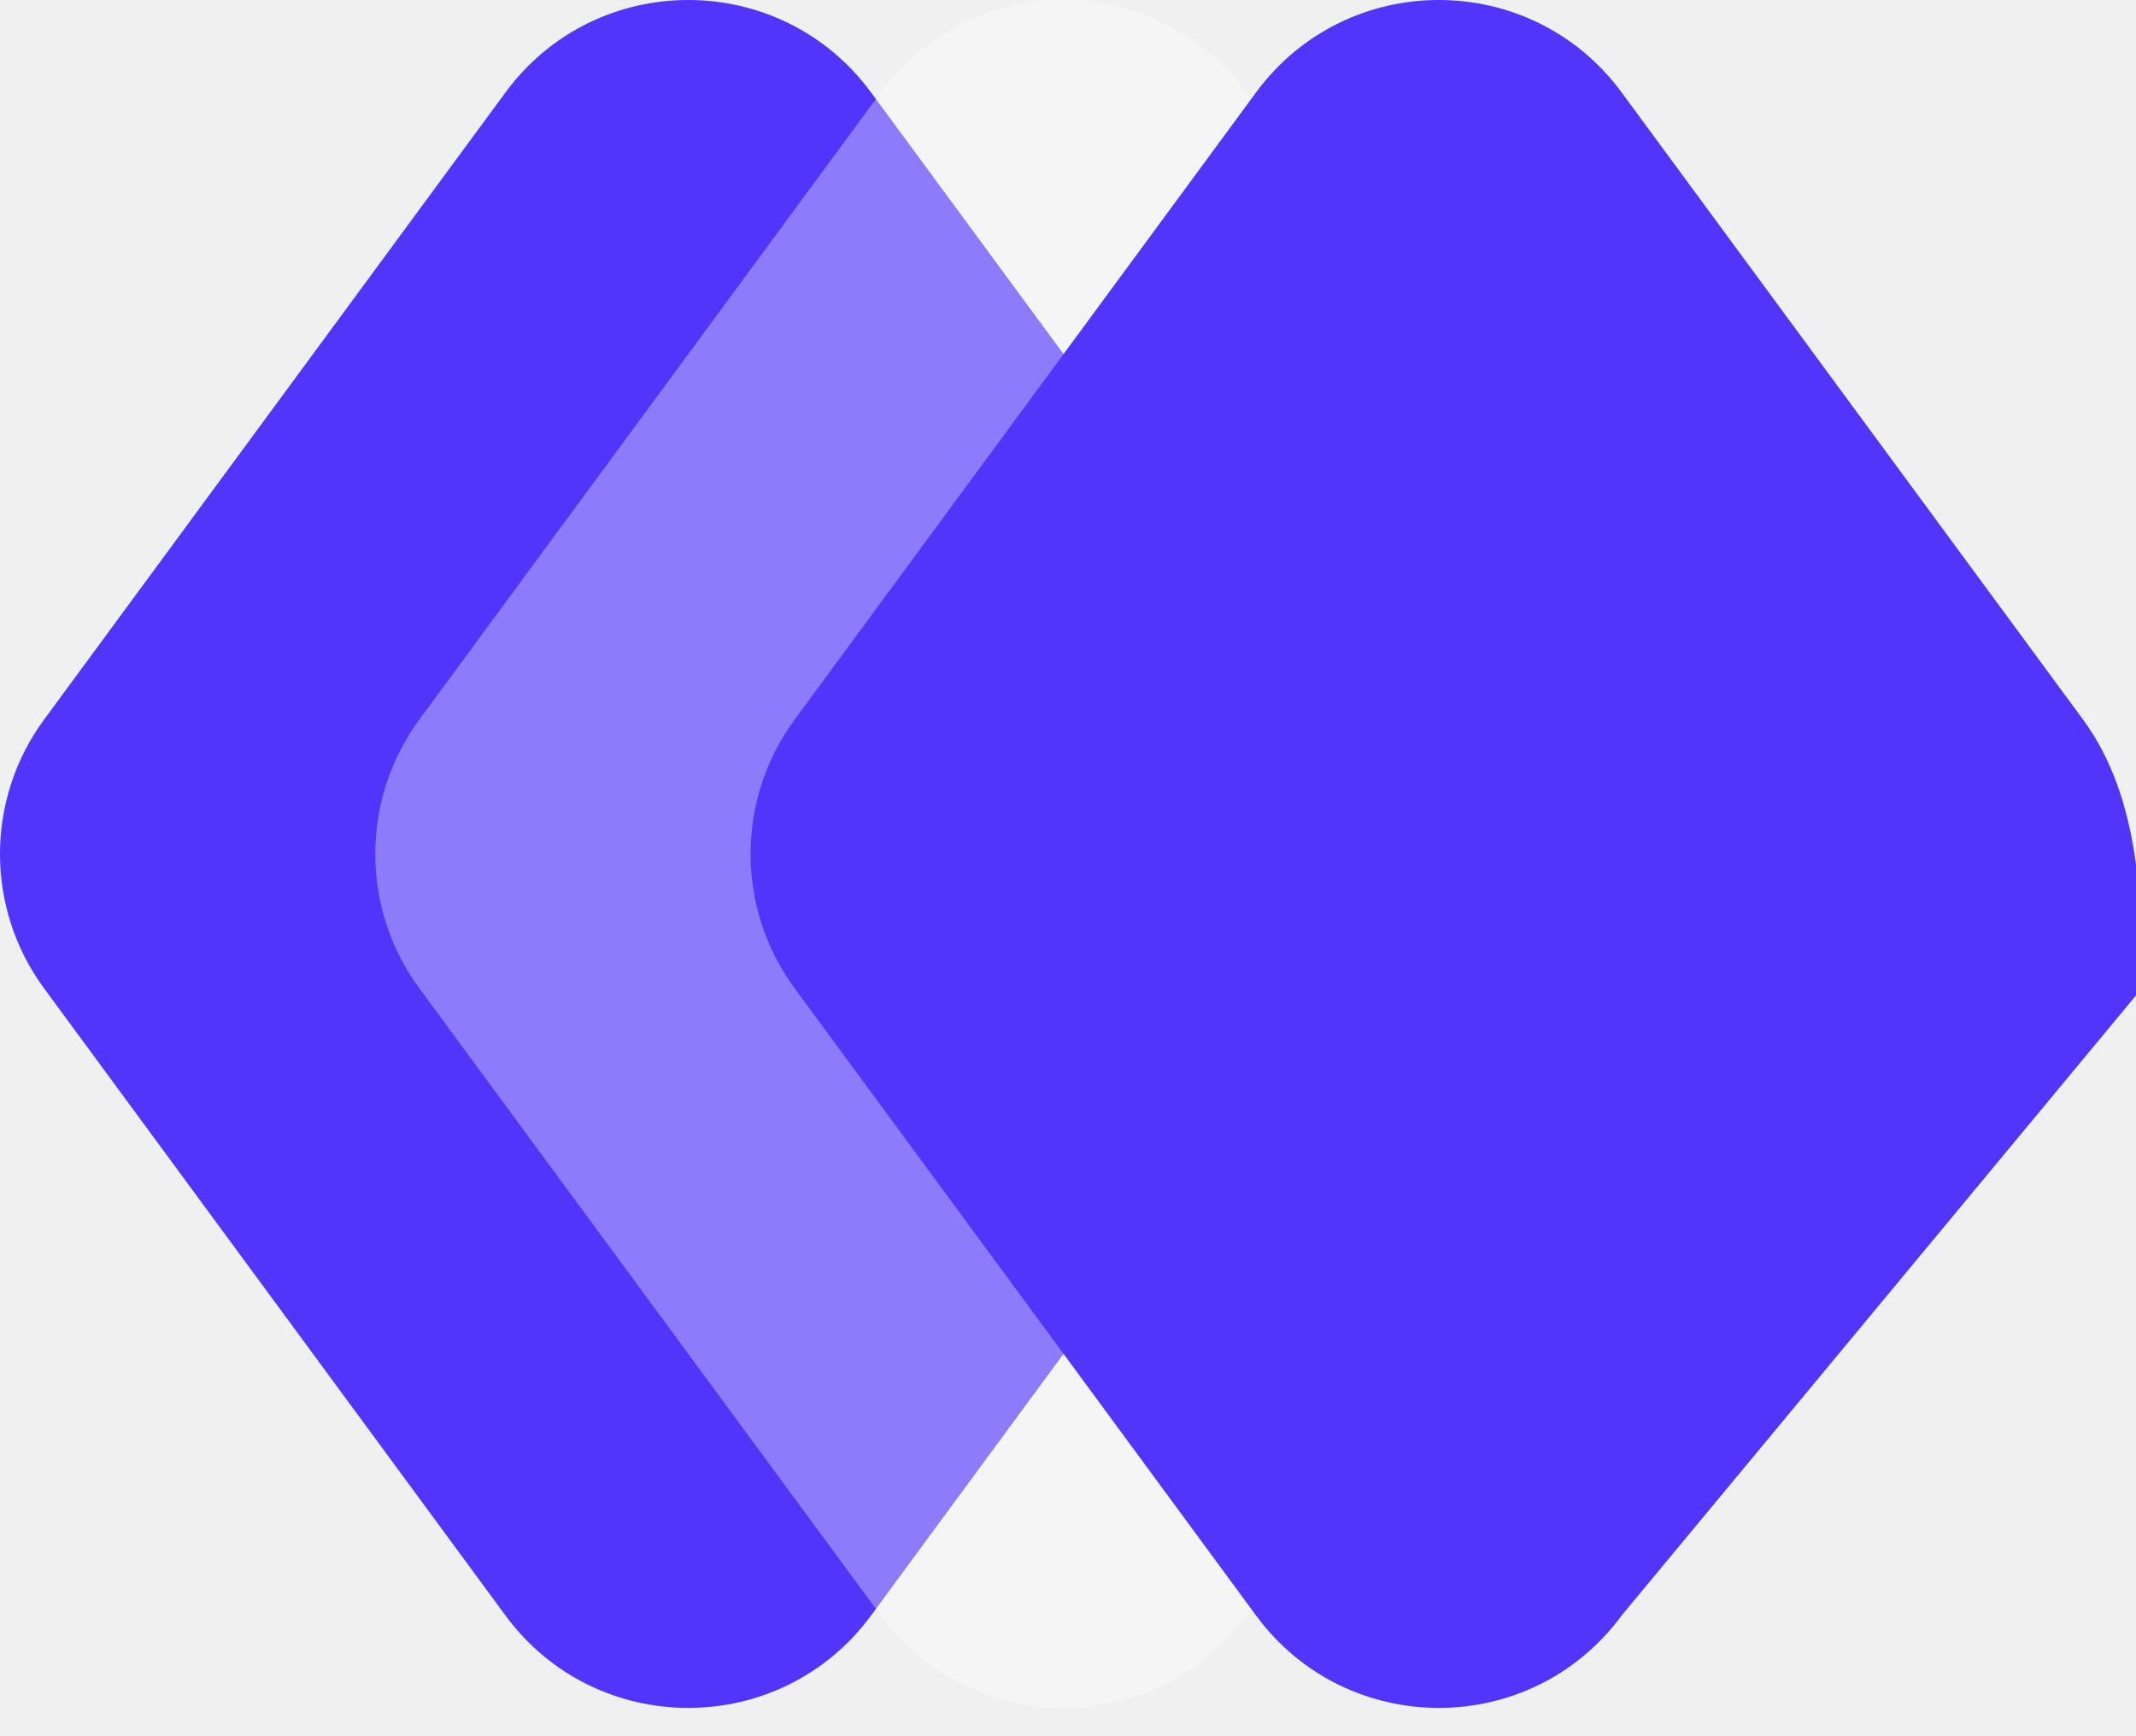
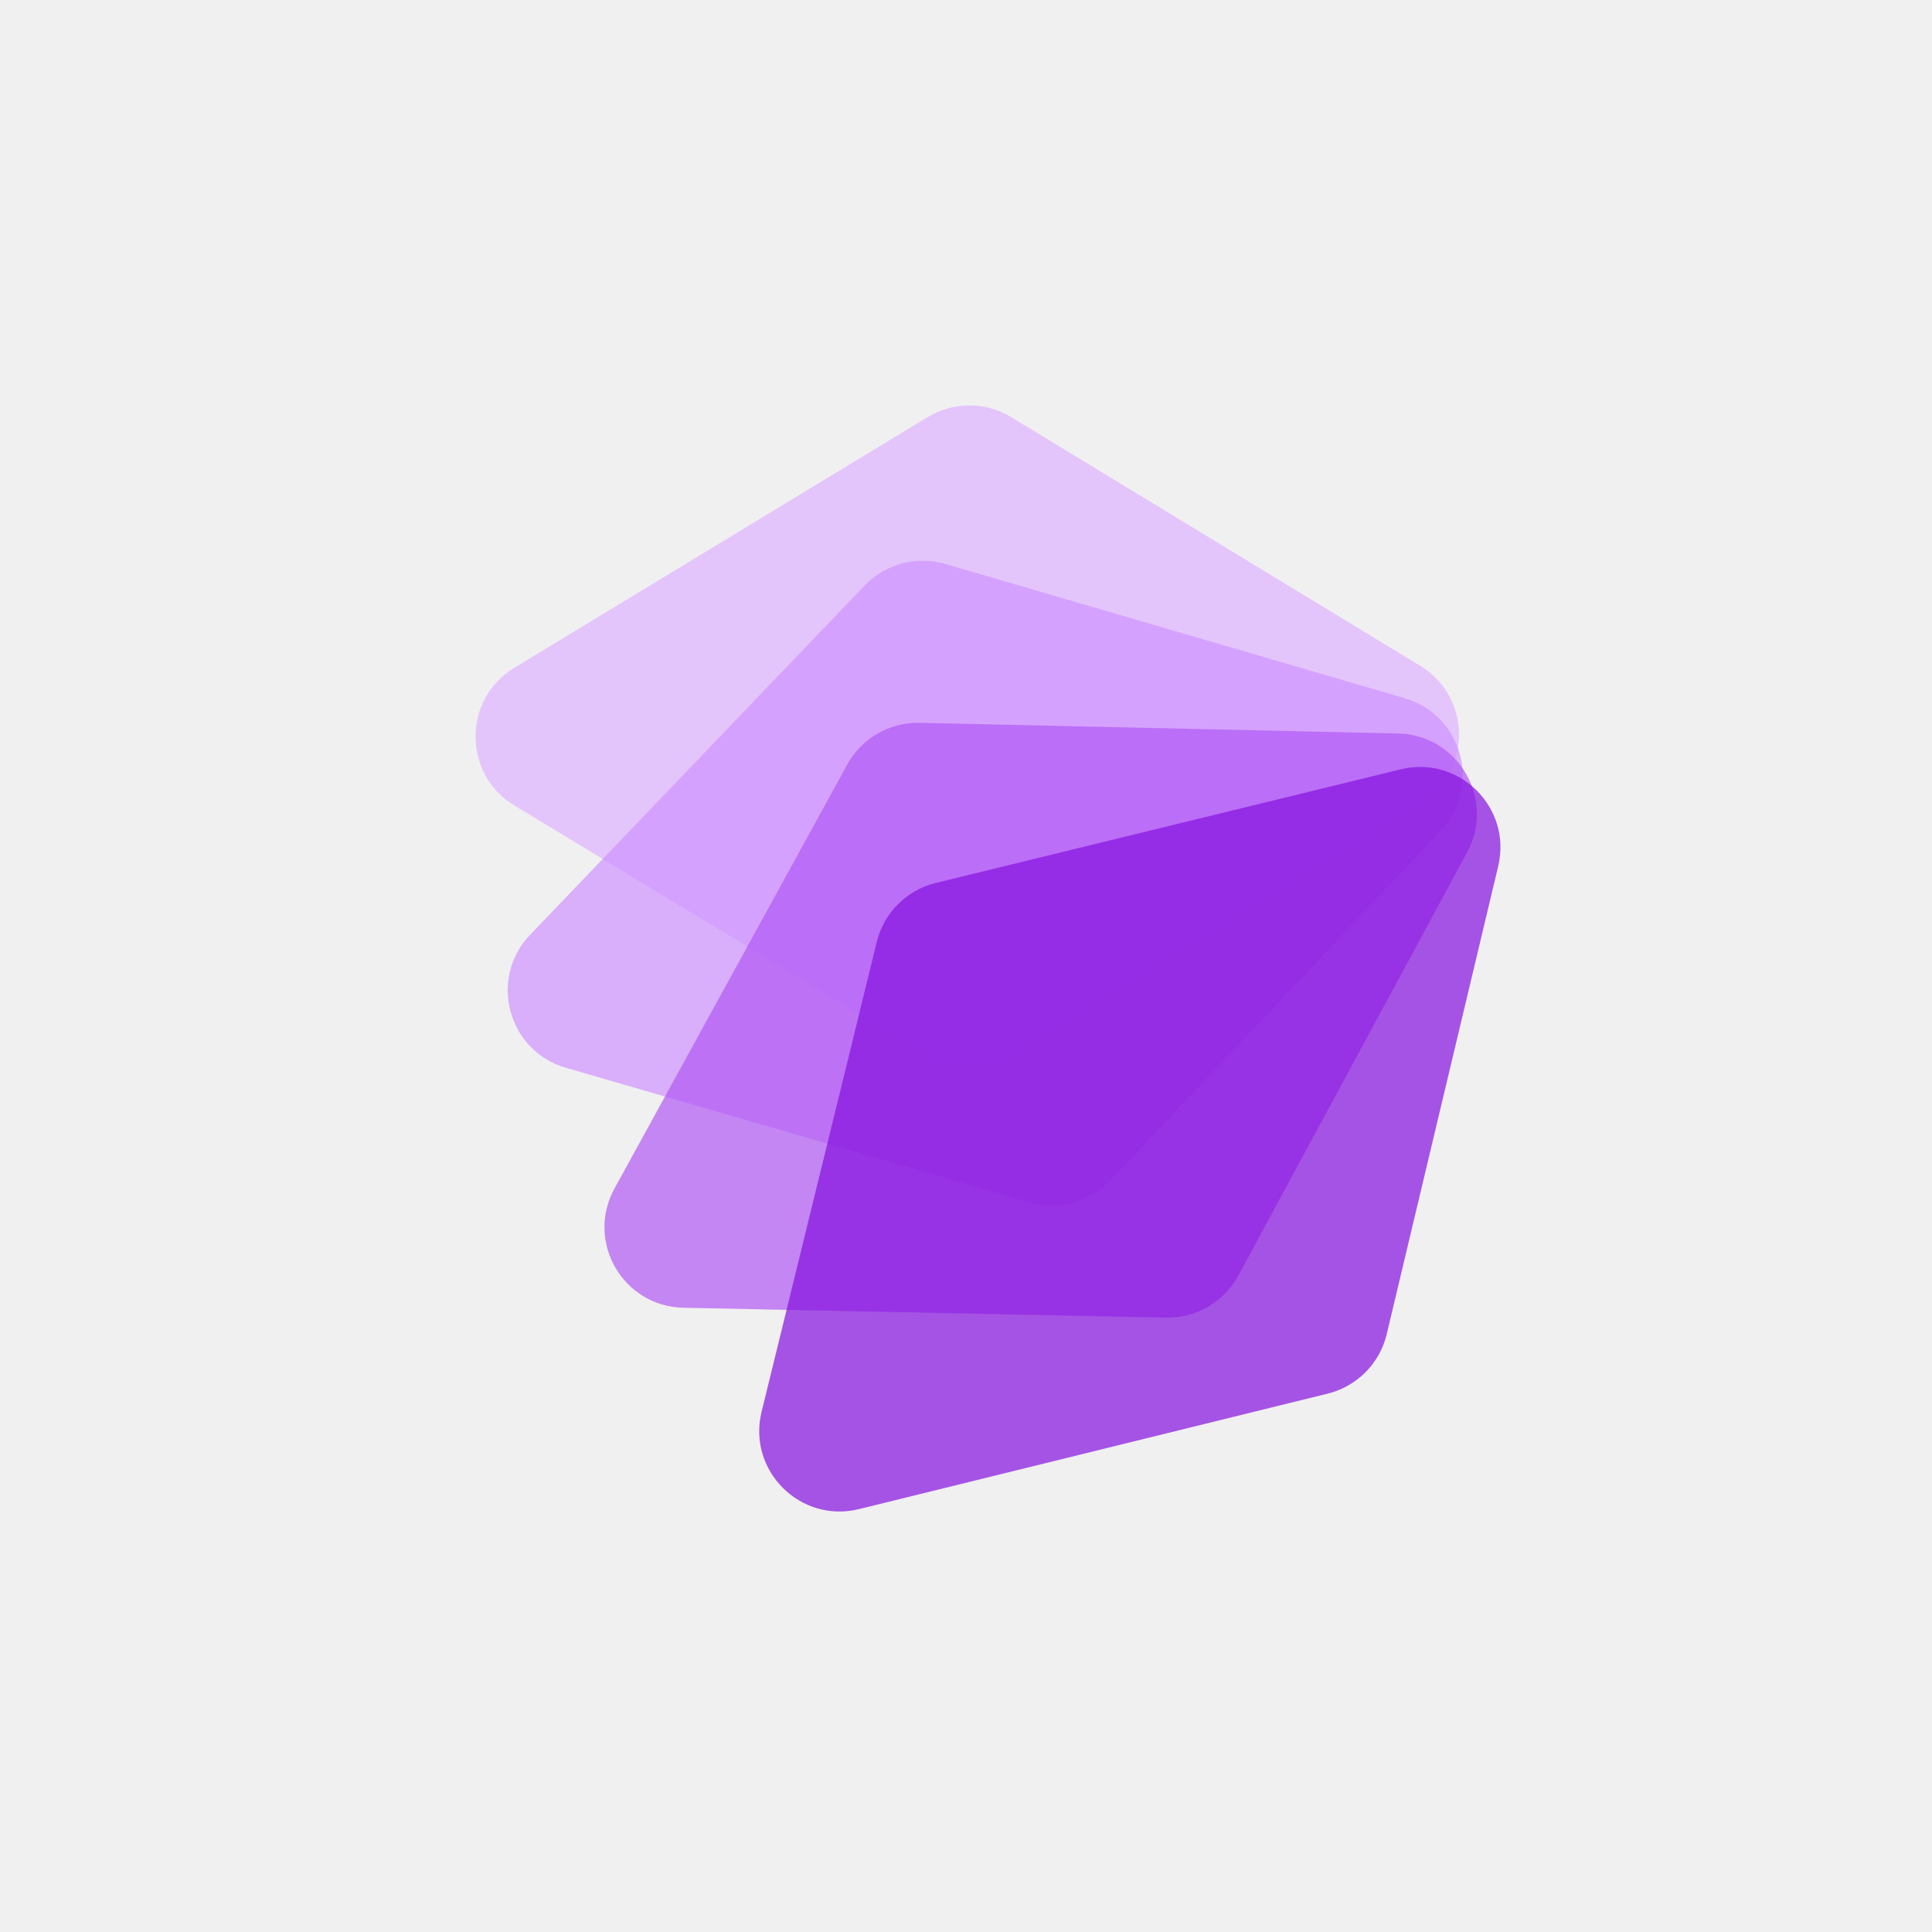
- <svg xmlns="http://www.w3.org/2000/svg" width="320" height="260" viewBox="0 0 320 260" fill="none">
-   <path d="M75.724 13.852C89.312 -4.617 116.912 -4.617 130.499 13.852L199.61 107.797C208.427 119.782 208.427 136.108 199.61 148.093L130.499 242.038C116.911 260.507 89.312 260.507 75.724 242.038L6.613 148.093C-2.204 136.108 -2.204 119.782 6.613 107.797L75.724 13.852Z" fill="#5234FA" />
-   <path d="M131.947 13.852C145.535 -4.617 173.135 -4.617 186.722 13.852L255.834 107.797C264.651 119.782 264.651 136.108 255.834 148.093L186.722 242.038C173.135 260.507 145.535 260.507 131.947 242.038L62.836 148.093C54.019 136.108 54.019 119.782 62.836 107.797L131.947 13.852Z" fill="white" fill-opacity="0.35" />
-   <path d="M188.171 13.852C201.758 -4.617 229.358 -4.617 242.945 13.852L312.057 107.797C320.874 119.782 320.874 136.108 320.874 148.093L242.945 242.038C229.358 260.507 201.758 260.507 188.171 242.038L119.059 148.093C110.242 136.108 110.242 119.782 119.059 107.797L188.171 13.852Z" fill="#5234FA" />
+ <svg xmlns="http://www.w3.org/2000/svg" width="1080" height="1080" viewBox="0 0 1080 1080" fill="none">
+   <path opacity="0.7" d="M518.58 233.168C532.936 224.462 550.945 224.473 565.292 233.195L793.988 372.24C822.726 389.712 822.839 431.385 794.197 449.014L565.328 589.876C550.965 598.716 532.865 598.782 518.437 590.048L287.536 450.271C258.621 432.767 258.605 390.824 287.506 373.297L518.58 233.168Z" fill="#DEB2FF" />
+   <path opacity="0.7" d="M483.325 327.32C494.937 315.196 512.333 310.544 528.447 315.253L785.29 390.316C817.574 399.751 828.474 439.977 805.37 464.42L620.717 659.776C609.133 672.032 591.669 676.782 575.474 672.083L316.311 596.882C283.848 587.463 272.972 546.951 296.353 522.539L483.325 327.32Z" fill="#CF91FF" />
+   <path opacity="0.7" d="M473.62 427.393C481.698 412.68 497.292 403.685 514.071 404.06L781.555 410.036C815.186 410.788 836.133 446.828 820.138 476.421L692.296 712.956C684.28 727.788 668.645 736.894 651.79 736.55L382.03 731.042C348.23 730.352 327.233 694.03 343.503 664.395L473.62 427.393Z" fill="#B159F3" />
+   <path opacity="0.7" d="M490.123 526.562C494.118 510.267 506.848 497.547 523.147 493.564L783.048 430.055C815.733 422.068 845.302 451.466 837.505 484.197L775.191 745.782C771.286 762.176 758.546 775.015 742.182 779.047L480.204 843.598C447.371 851.687 417.68 822.03 425.732 789.189L490.123 526.562Z" fill="#8510DE" />
</svg>
